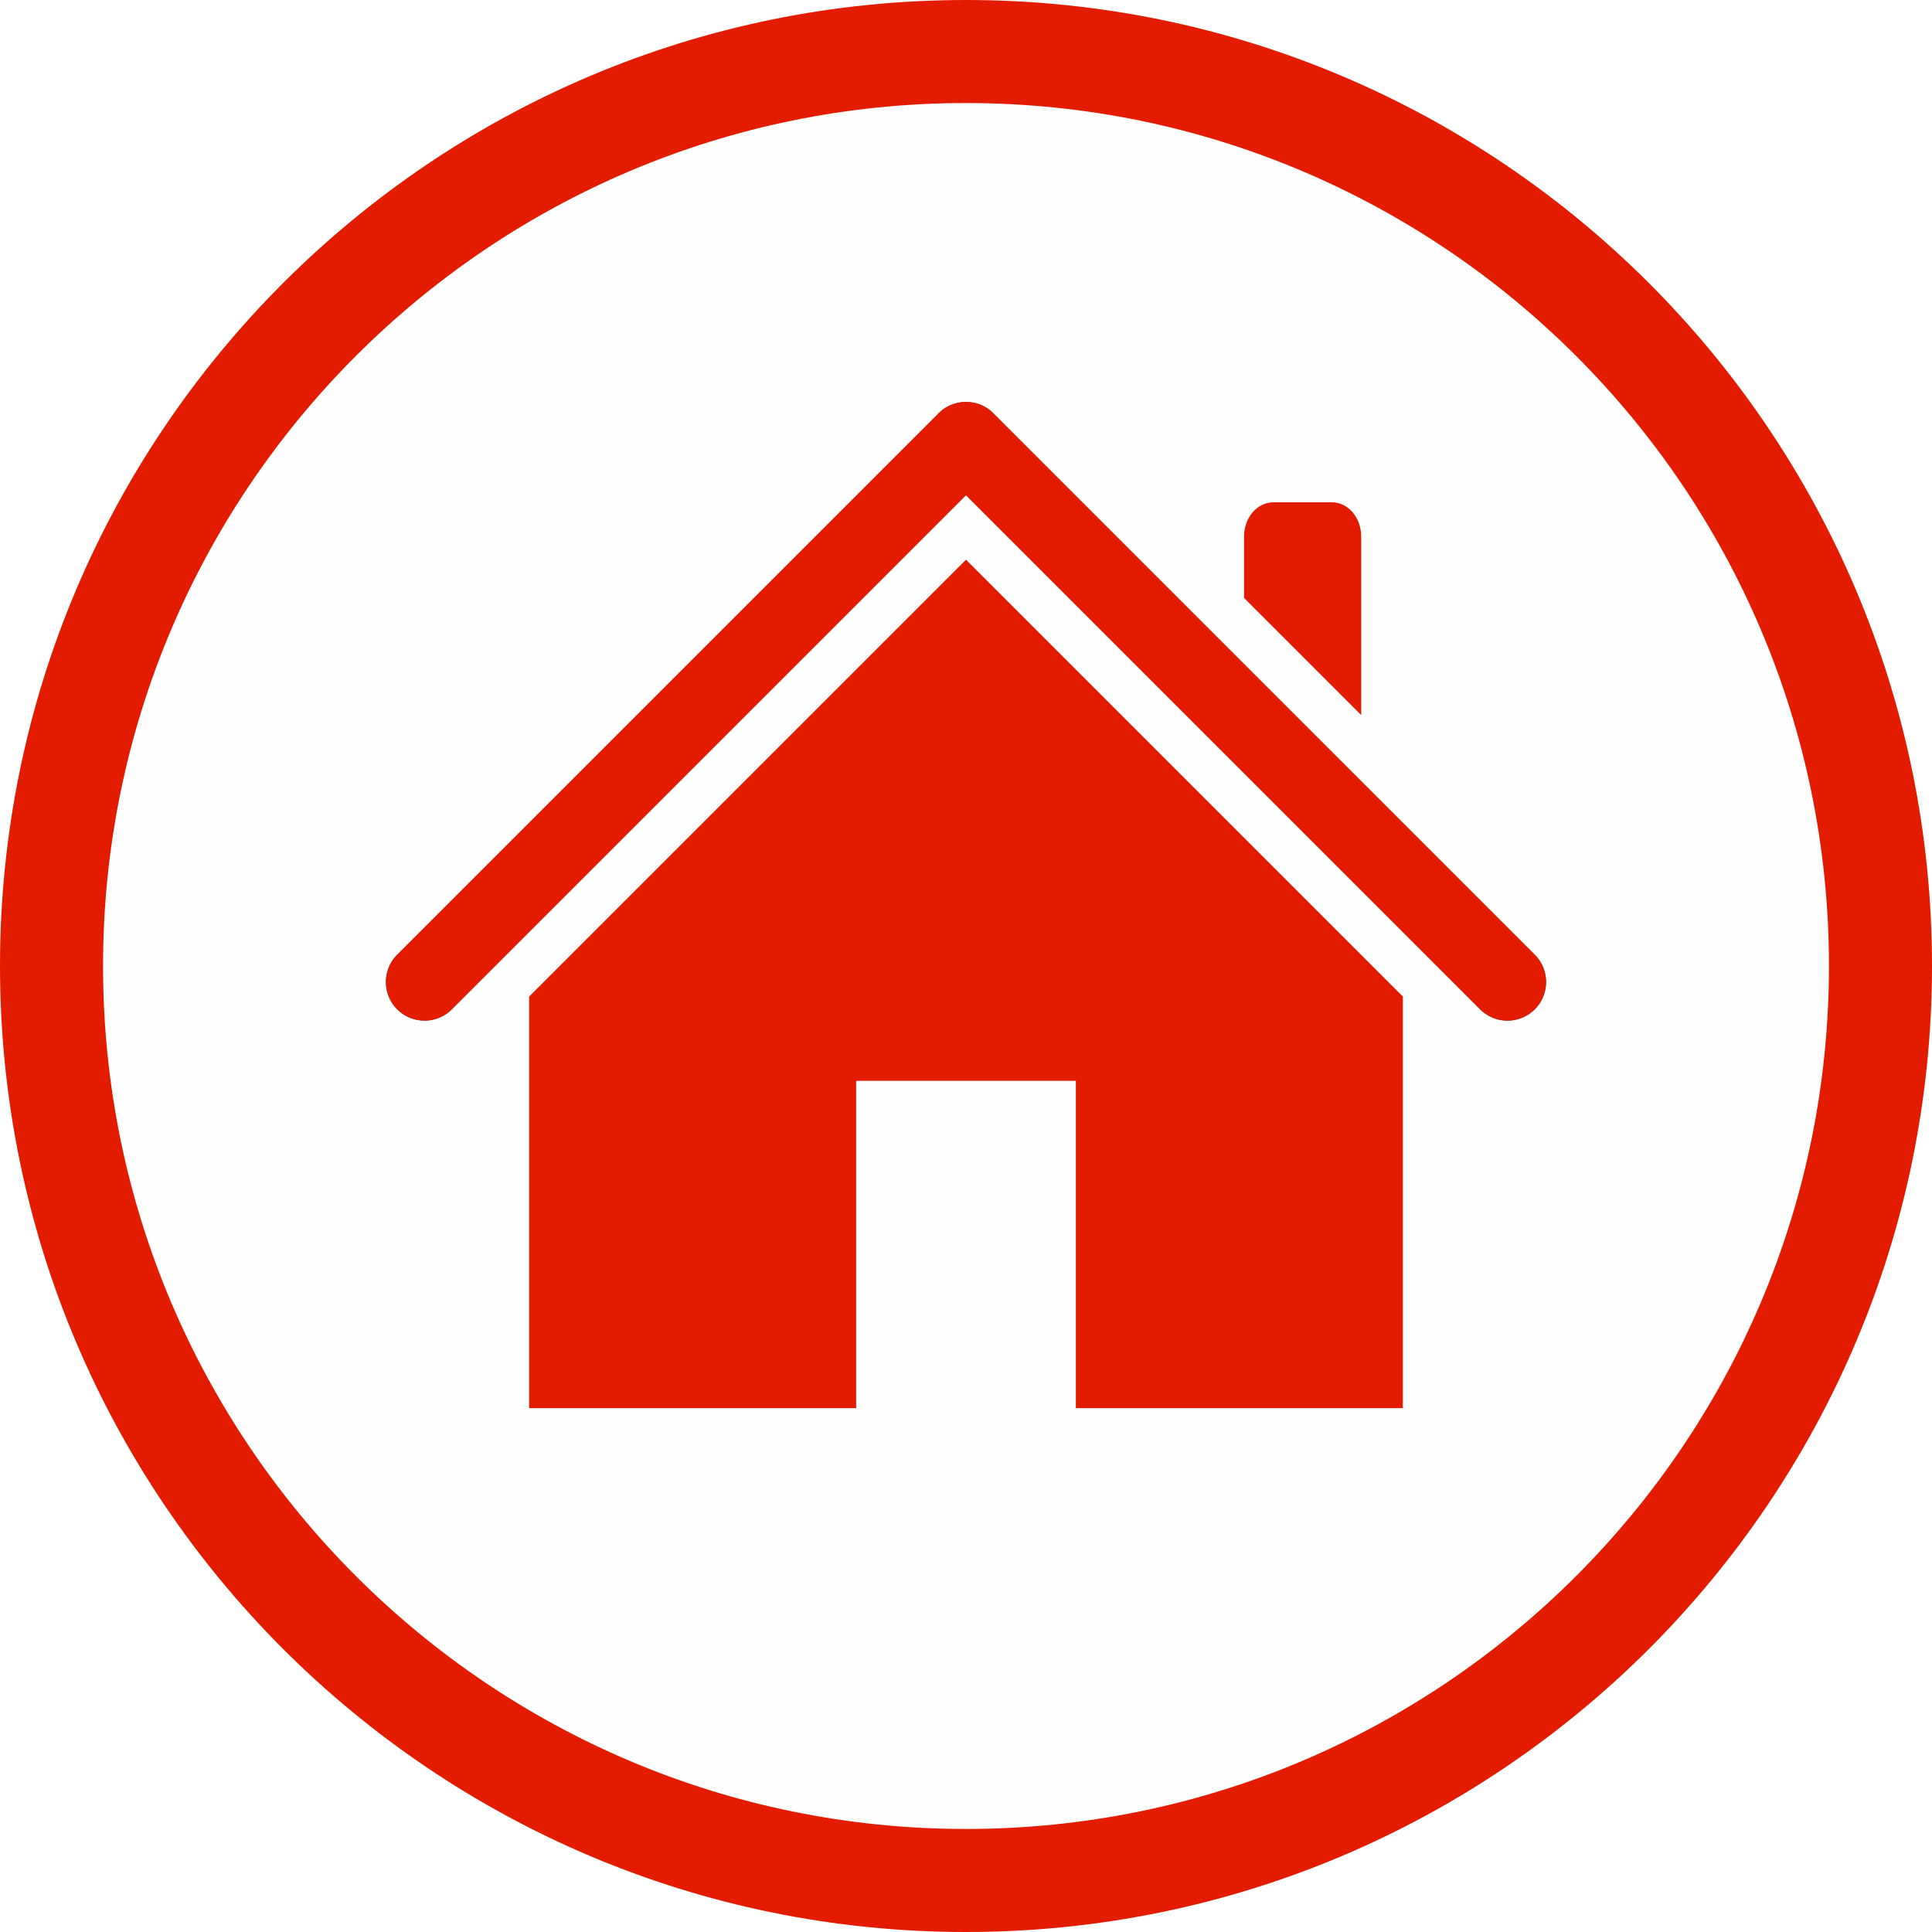
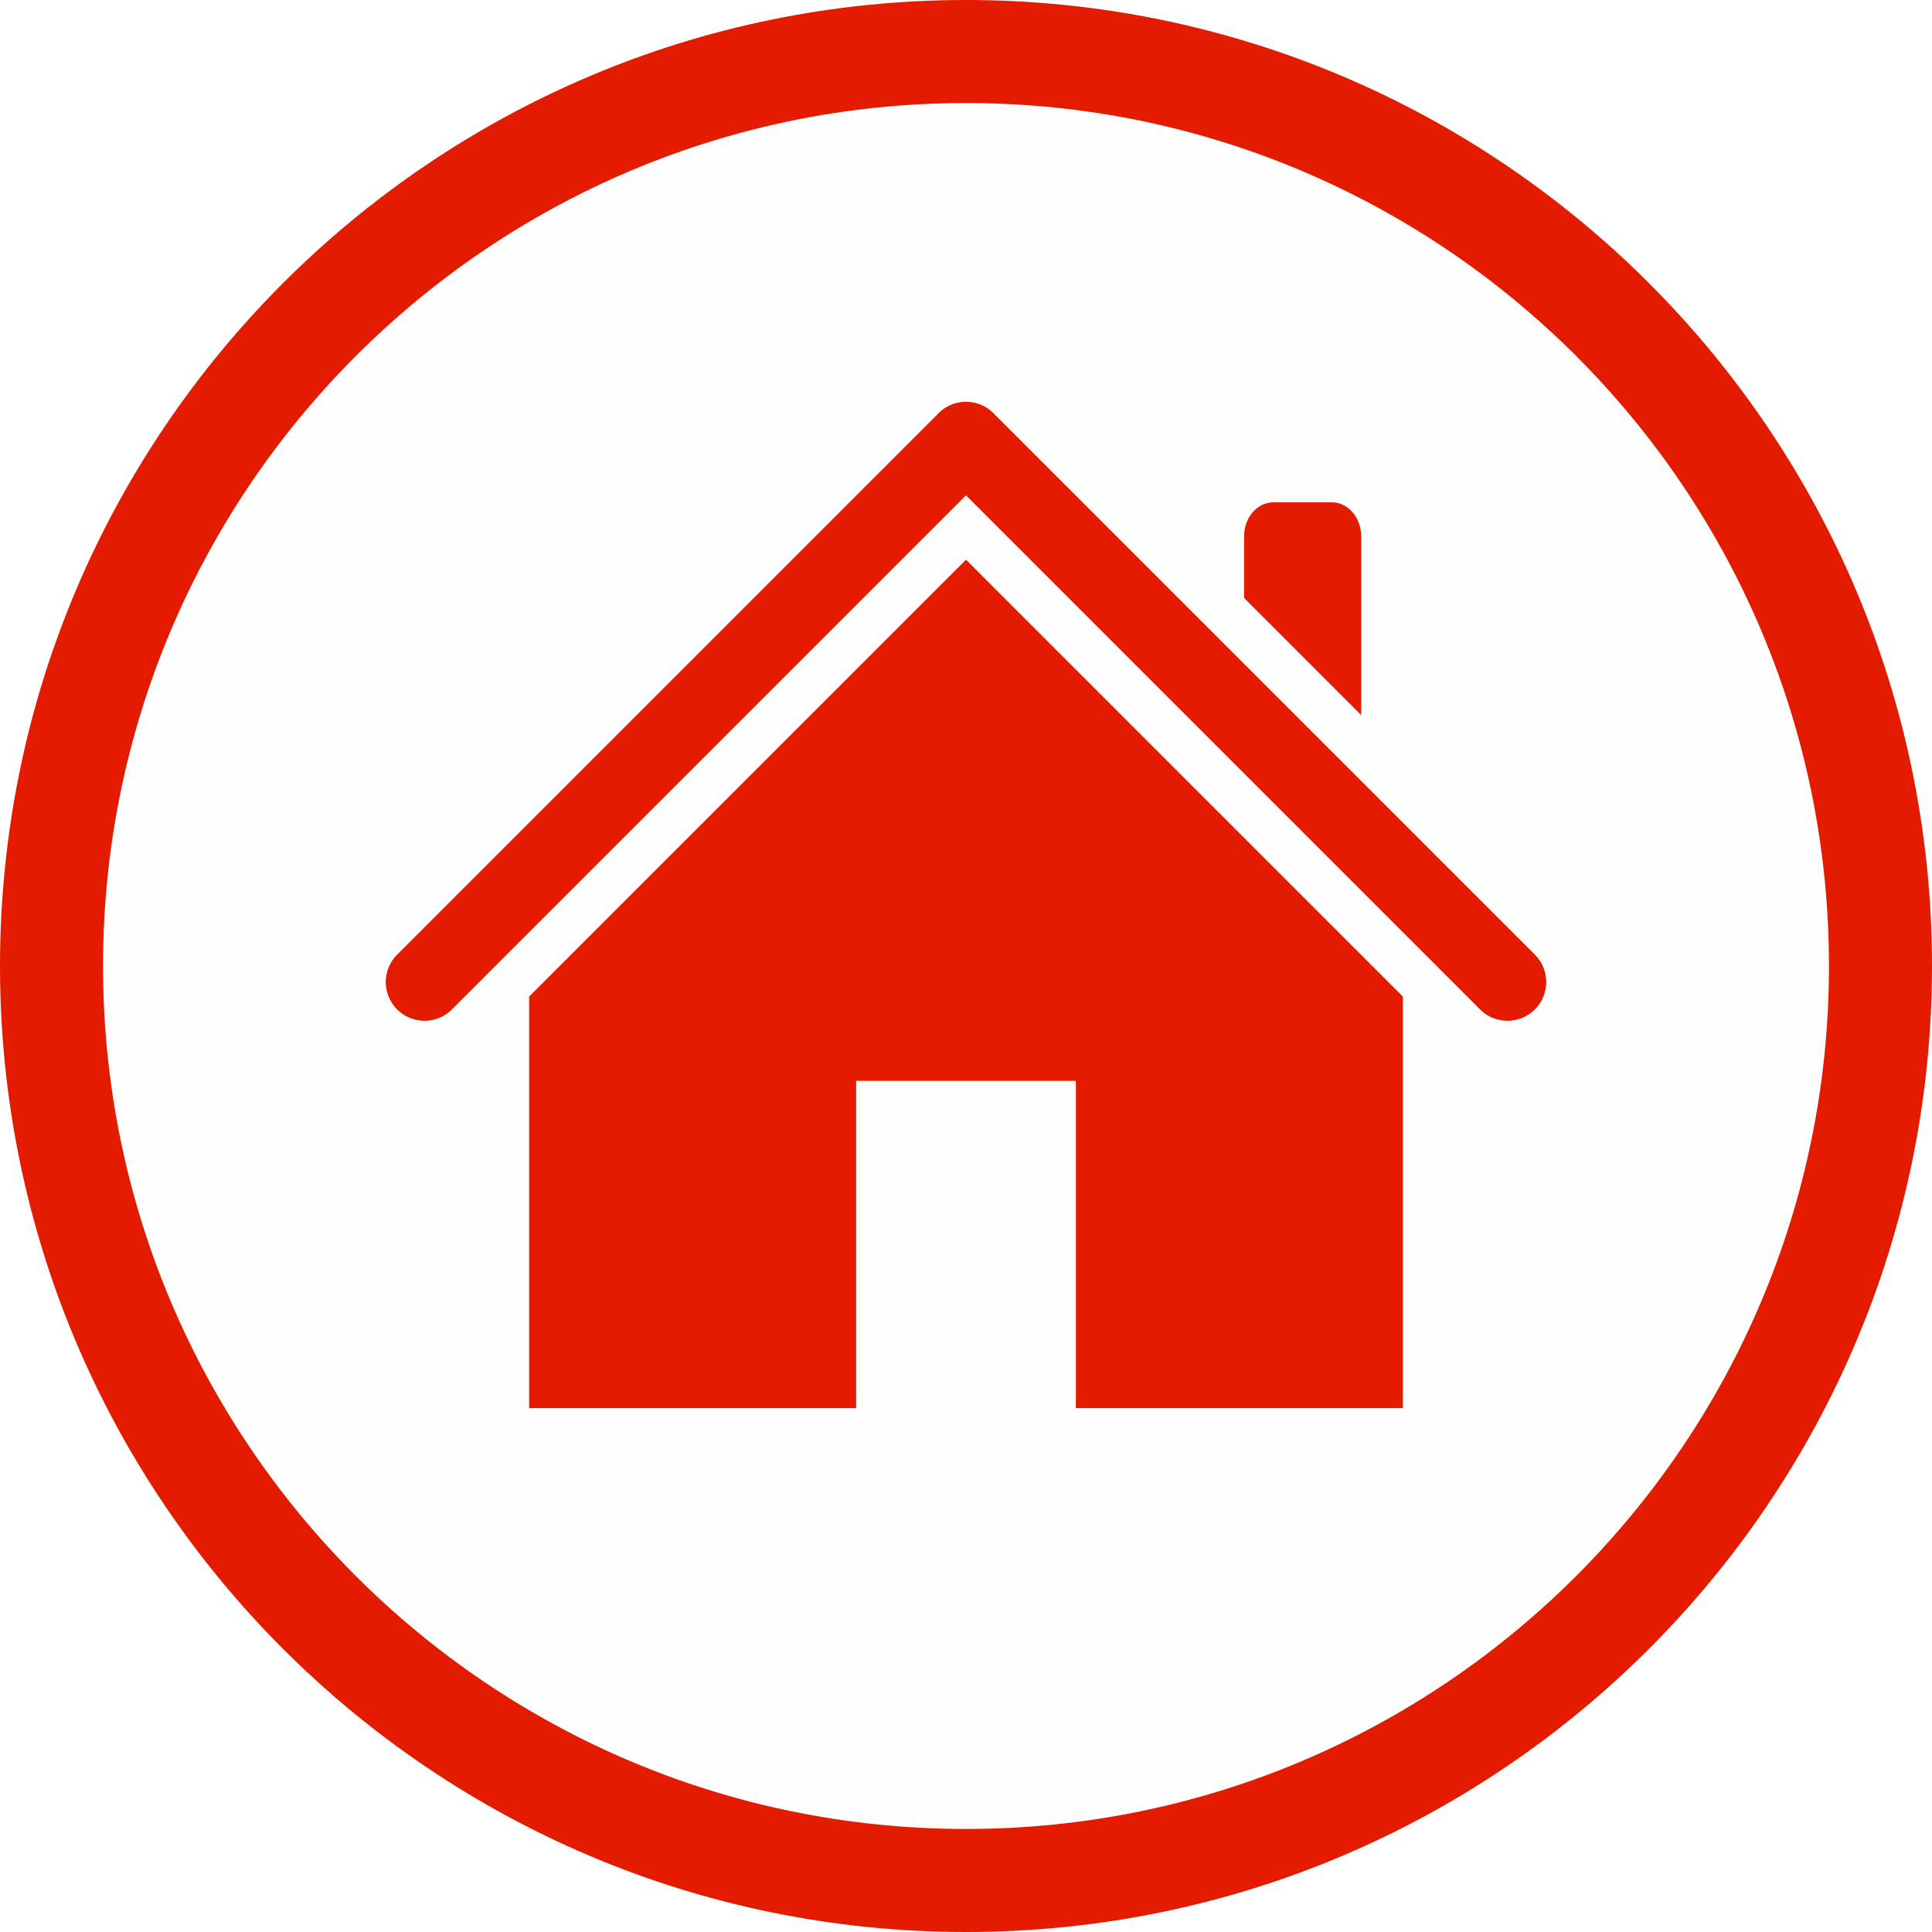
<svg xmlns="http://www.w3.org/2000/svg" width="100%" height="100%" viewBox="0 0 300 300" version="1.1" xml:space="preserve" style="fill-rule:evenodd;clip-rule:evenodd;stroke-linejoin:round;stroke-miterlimit:2;">
  <g id="Background_circle">
    <g>
      <g>
        <circle cx="150" cy="150" r="150" style="fill:#fffefe;" />
        <path d="M150,0c82.787,0 150,67.213 150,150c0,82.787 -67.213,150 -150,150c-82.787,0 -150,-67.213 -150,-150c0,-82.787 67.213,-150 150,-150Zm0,16c73.957,0 134,60.043 134,134c0,73.957 -60.043,134 -134,134c-73.957,0 -134,-60.043 -134,-134c0,-73.957 60.043,-134 134,-134Z" style="fill:rgb(227,28,0);" />
      </g>
      <g>
        <g>
-           <path d="M149.998,62.412c1.537,-0.002 3.074,0.583 4.245,1.754c0.07,0.067 0.135,0.137 0.197,0.207l83.879,83.877c2.339,2.342 2.339,6.141 0,8.48c-2.342,2.342 -6.141,2.342 -8.483,0l-79.838,-79.838l-79.838,79.838c-2.339,2.342 -6.139,2.342 -8.48,0c-2.339,-2.339 -2.339,-6.139 0,-8.48l83.877,-83.877c0.065,-0.07 0.13,-0.14 0.197,-0.207c1.173,-1.171 2.708,-1.756 4.245,-1.754Z" style="fill:#4b4b4b;" />
+           <path d="M149.998,62.412c1.537,-0.002 3.074,0.583 4.245,1.754c0.07,0.067 0.135,0.137 0.197,0.207l83.879,83.877c2.339,2.342 2.339,6.141 0,8.48c-2.342,2.342 -6.141,2.342 -8.483,0l-79.838,-79.838l-79.838,79.838c-2.339,2.342 -6.139,2.342 -8.48,0c-2.339,-2.339 -2.339,-6.139 0,-8.48l83.877,-83.877c0.065,-0.07 0.13,-0.14 0.197,-0.207c1.173,-1.171 2.708,-1.756 4.245,-1.754Z" style="fill:rgb(227,28,0);" />
          <path d="M149.856,62.412l0.286,0l0.144,0.005l0.217,0.015l0.07,0.005l0.072,0.007l0.072,0.01l0.072,0.007l0.07,0.01l0.072,0.01l0.072,0.012l0.07,0.012l0.072,0.012l0.07,0.015l0.072,0.015l0.07,0.015l0.07,0.017l0.072,0.017l0.07,0.017l0.14,0.04l0.07,0.022l0.067,0.02l0.07,0.025l0.07,0.022l0.067,0.025l0.07,0.025l0.067,0.025l0.067,0.027l0.07,0.027l0.135,0.06l0.065,0.03l0.135,0.065l0.13,0.065l0.067,0.035l0.065,0.037l0.062,0.035l0.065,0.037l0.065,0.04l0.062,0.037l0.062,0.04l0.065,0.042l0.062,0.04l0.06,0.042l0.062,0.045l0.06,0.042l0.062,0.045l0.179,0.142l0.057,0.047l0.057,0.05l0.06,0.05l0.057,0.052l0.055,0.05l0.112,0.107l0.055,0.055l0.052,0.05l0.05,0.052l0.095,0.105l83.879,83.877l0.159,0.167l0.052,0.057l0.149,0.172l0.05,0.06l0.047,0.06l0.047,0.057l0.045,0.062l0.09,0.12l0.127,0.187l0.12,0.187l0.075,0.13l0.037,0.062l0.035,0.065l0.035,0.067l0.035,0.065l0.032,0.065l0.032,0.067l0.03,0.065l0.09,0.202l0.055,0.135l0.025,0.07l0.025,0.067l0.025,0.07l0.025,0.067l0.045,0.14l0.06,0.209l0.052,0.209l0.015,0.072l0.03,0.14l0.012,0.072l0.012,0.07l0.012,0.072l0.01,0.072l0.01,0.07l0.01,0.072l0.007,0.072l0.007,0.07l0.007,0.072l0.01,0.144l0.002,0.072l0.005,0.072l0,0.07l0.002,0.072l0,0.144l-0.002,0.072l0,0.072l-0.005,0.072l-0.002,0.072l-0.005,0.07l-0.005,0.072l-0.015,0.144l-0.007,0.07l-0.02,0.144l-0.01,0.07l-0.025,0.144l-0.012,0.07l-0.015,0.07l-0.015,0.072l-0.015,0.07l-0.017,0.07l-0.017,0.072l-0.017,0.07l-0.06,0.209l-0.022,0.067l-0.022,0.07l-0.025,0.07l-0.025,0.067l-0.025,0.07l-0.025,0.067l-0.055,0.135l-0.12,0.269l-0.065,0.13l-0.035,0.067l-0.07,0.13l-0.037,0.065l-0.037,0.062l-0.037,0.065l-0.04,0.062l-0.04,0.065l-0.04,0.062l-0.085,0.125l-0.042,0.06l-0.045,0.062l-0.09,0.12l-0.095,0.12l-0.1,0.115l-0.05,0.06l-0.05,0.055l-0.105,0.115l-0.055,0.055l-0.052,0.055l-0.057,0.055l-0.055,0.055l-0.055,0.052l-0.057,0.052l-0.115,0.1l-0.06,0.05l-0.057,0.047l-0.179,0.142l-0.06,0.045l-0.062,0.042l-0.06,0.045l-0.062,0.042l-0.062,0.04l-0.062,0.042l-0.062,0.04l-0.065,0.037l-0.062,0.04l-0.065,0.037l-0.065,0.035l-0.065,0.037l-0.065,0.035l-0.065,0.032l-0.067,0.032l-0.065,0.032l-0.067,0.032l-0.067,0.03l-0.065,0.03l-0.067,0.027l-0.07,0.03l-0.067,0.025l-0.067,0.027l-0.067,0.025l-0.07,0.025l-0.07,0.022l-0.067,0.025l-0.07,0.02l-0.07,0.022l-0.14,0.04l-0.14,0.035l-0.072,0.017l-0.14,0.03l-0.072,0.015l-0.07,0.012l-0.072,0.012l-0.07,0.012l-0.144,0.02l-0.07,0.01l-0.144,0.015l-0.07,0.005l-0.072,0.007l-0.072,0.002l-0.072,0.005l-0.217,0.007l-0.142,0l-0.217,-0.007l-0.072,-0.005l-0.072,-0.002l-0.07,-0.007l-0.072,-0.005l-0.144,-0.015l-0.07,-0.01l-0.144,-0.02l-0.07,-0.012l-0.072,-0.012l-0.07,-0.012l-0.072,-0.015l-0.14,-0.03l-0.072,-0.017l-0.14,-0.035l-0.14,-0.04l-0.07,-0.022l-0.07,-0.02l-0.067,-0.025l-0.07,-0.022l-0.067,-0.025l-0.07,-0.025l-0.067,-0.027l-0.067,-0.025l-0.07,-0.03l-0.067,-0.027l-0.065,-0.03l-0.067,-0.03l-0.067,-0.032l-0.065,-0.032l-0.067,-0.032l-0.065,-0.032l-0.065,-0.035l-0.065,-0.037l-0.065,-0.035l-0.065,-0.037l-0.062,-0.04l-0.065,-0.037l-0.062,-0.04l-0.062,-0.042l-0.062,-0.04l-0.062,-0.042l-0.06,-0.045l-0.062,-0.042l-0.06,-0.045l-0.179,-0.142l-0.057,-0.047l-0.06,-0.05l-0.115,-0.1l-0.057,-0.052l-0.055,-0.052l-0.055,-0.055l-0.057,-0.055l-79.838,-79.838l-79.948,79.948l-0.057,0.052l-0.055,0.052l-0.115,0.1l-0.06,0.05l-0.057,0.047l-0.179,0.142l-0.06,0.045l-0.062,0.042l-0.06,0.045l-0.062,0.042l-0.062,0.04l-0.062,0.042l-0.062,0.04l-0.065,0.037l-0.062,0.04l-0.065,0.037l-0.065,0.035l-0.065,0.037l-0.065,0.035l-0.065,0.032l-0.067,0.032l-0.065,0.032l-0.067,0.032l-0.135,0.06l-0.067,0.027l-0.067,0.03l-0.067,0.025l-0.067,0.027l-0.07,0.025l-0.067,0.025l-0.07,0.022l-0.07,0.025l-0.067,0.02l-0.07,0.022l-0.14,0.04l-0.14,0.035l-0.072,0.017l-0.14,0.03l-0.072,0.015l-0.07,0.012l-0.072,0.012l-0.07,0.012l-0.144,0.02l-0.07,0.01l-0.144,0.015l-0.072,0.005l-0.072,0.007l-0.07,0.002l-0.072,0.005l-0.217,0.007l-0.144,0l-0.214,-0.007l-0.072,-0.005l-0.072,-0.002l-0.072,-0.007l-0.07,-0.005l-0.144,-0.015l-0.072,-0.01l-0.07,-0.01l-0.072,-0.01l-0.072,-0.012l-0.07,-0.012l-0.072,-0.012l-0.14,-0.03l-0.072,-0.015l-0.209,-0.052l-0.14,-0.04l-0.07,-0.022l-0.07,-0.02l-0.07,-0.025l-0.067,-0.022l-0.07,-0.025l-0.067,-0.025l-0.067,-0.027l-0.07,-0.025l-0.067,-0.03l-0.067,-0.027l-0.067,-0.03l-0.065,-0.03l-0.135,-0.065l-0.13,-0.065l-0.065,-0.035l-0.065,-0.037l-0.065,-0.035l-0.065,-0.037l-0.065,-0.04l-0.062,-0.037l-0.062,-0.04l-0.062,-0.042l-0.062,-0.04l-0.062,-0.042l-0.062,-0.045l-0.06,-0.042l-0.06,-0.045l-0.239,-0.189l-0.172,-0.149l-0.057,-0.052l-0.112,-0.107l-0.11,-0.11l-0.052,-0.055l-0.105,-0.115l-0.052,-0.055l-0.05,-0.06l-0.047,-0.057l-0.05,-0.057l-0.095,-0.12l-0.09,-0.12l-0.045,-0.062l-0.042,-0.06l-0.085,-0.125l-0.04,-0.062l-0.04,-0.065l-0.04,-0.062l-0.037,-0.065l-0.037,-0.062l-0.037,-0.065l-0.07,-0.13l-0.035,-0.067l-0.065,-0.13l-0.03,-0.067l-0.032,-0.067l-0.027,-0.067l-0.03,-0.067l-0.055,-0.135l-0.025,-0.067l-0.027,-0.07l-0.022,-0.067l-0.025,-0.07l-0.022,-0.07l-0.022,-0.067l-0.06,-0.209l-0.017,-0.07l-0.02,-0.072l-0.015,-0.07l-0.017,-0.07l-0.015,-0.072l-0.012,-0.07l-0.015,-0.07l-0.012,-0.072l-0.01,-0.072l-0.012,-0.07l-0.007,-0.072l-0.01,-0.072l-0.007,-0.07l-0.015,-0.144l-0.005,-0.072l-0.005,-0.07l-0.005,-0.072l-0.005,-0.144l0,-0.289l0.005,-0.142l0.015,-0.217l0.007,-0.072l0.007,-0.07l0.007,-0.072l0.01,-0.072l0.007,-0.07l0.012,-0.072l0.01,-0.072l0.012,-0.07l0.015,-0.072l0.012,-0.07l0.015,-0.07l0.017,-0.072l0.015,-0.07l0.02,-0.07l0.017,-0.07l0.06,-0.209l0.045,-0.14l0.025,-0.067l0.022,-0.07l0.027,-0.067l0.025,-0.07l0.055,-0.135l0.03,-0.067l0.027,-0.067l0.032,-0.067l0.03,-0.065l0.032,-0.067l0.032,-0.065l0.035,-0.065l0.035,-0.067l0.035,-0.065l0.037,-0.062l0.075,-0.13l0.12,-0.187l0.127,-0.187l0.09,-0.12l0.045,-0.062l0.047,-0.057l0.047,-0.06l0.05,-0.06l0.047,-0.057l0.05,-0.057l0.105,-0.115l0.052,-0.055l0.052,-0.057l83.932,-83.932l0.05,-0.052l0.047,-0.052l0.05,-0.052l0.05,-0.05l0.112,-0.107l0.055,-0.055l0.057,-0.05l0.057,-0.052l0.057,-0.05l0.06,-0.05l0.057,-0.047l0.179,-0.142l0.06,-0.045l0.062,-0.042l0.06,-0.045l0.062,-0.042l0.062,-0.04l0.062,-0.042l0.065,-0.04l0.062,-0.037l0.065,-0.04l0.062,-0.037l0.065,-0.035l0.065,-0.037l0.065,-0.035l0.067,-0.032l0.065,-0.032l0.067,-0.032l0.065,-0.032l0.202,-0.09l0.067,-0.027l0.07,-0.027l0.135,-0.05l0.07,-0.025l0.07,-0.022l0.067,-0.025l0.07,-0.02l0.07,-0.022l0.14,-0.04l0.07,-0.017l0.072,-0.017l0.07,-0.017l0.07,-0.015l0.072,-0.015l0.07,-0.015l0.072,-0.012l0.07,-0.012l0.072,-0.012l0.07,-0.01l0.072,-0.01l0.072,-0.007l0.072,-0.01l0.07,-0.007l0.289,-0.02l0.144,-0.005Z" style="fill:rgb(227,28,0);" />
        </g>
        <path d="M132.942,218.652l-50.777,0l0,-63.907l67.835,-67.835l67.835,67.835l0,63.907l-50.777,0l0,-50.822l-34.116,0l0,50.822Z" style="fill:rgb(227,28,0);" />
        <path d="M193.176,92.847l0,-9.549c0,-2.925 2.038,-5.299 4.547,-5.299l9.096,0c2.509,0 4.547,2.374 4.547,5.299l0,27.741l-18.189,-18.191Z" style="fill:rgb(227,28,0);" />
      </g>
    </g>
  </g>
</svg>
